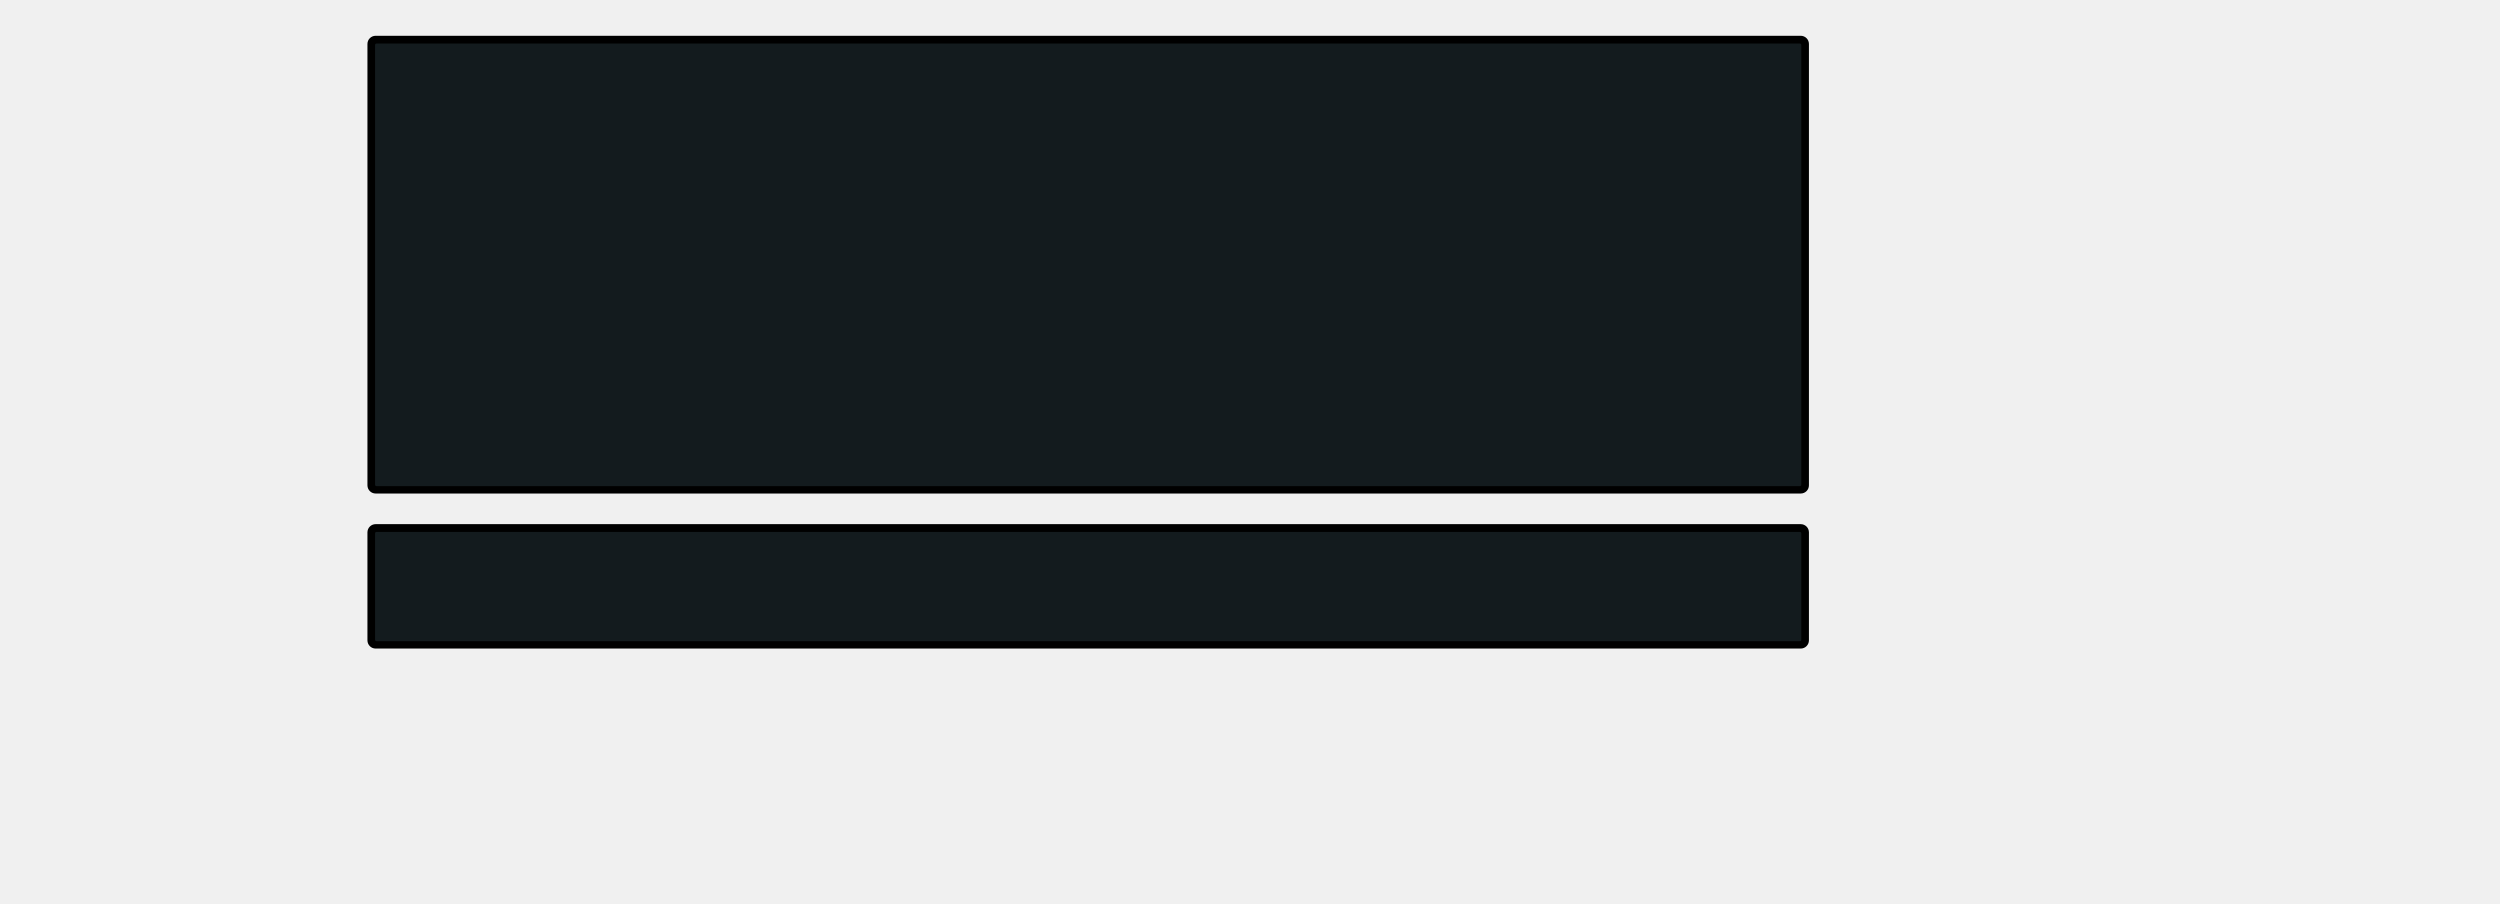
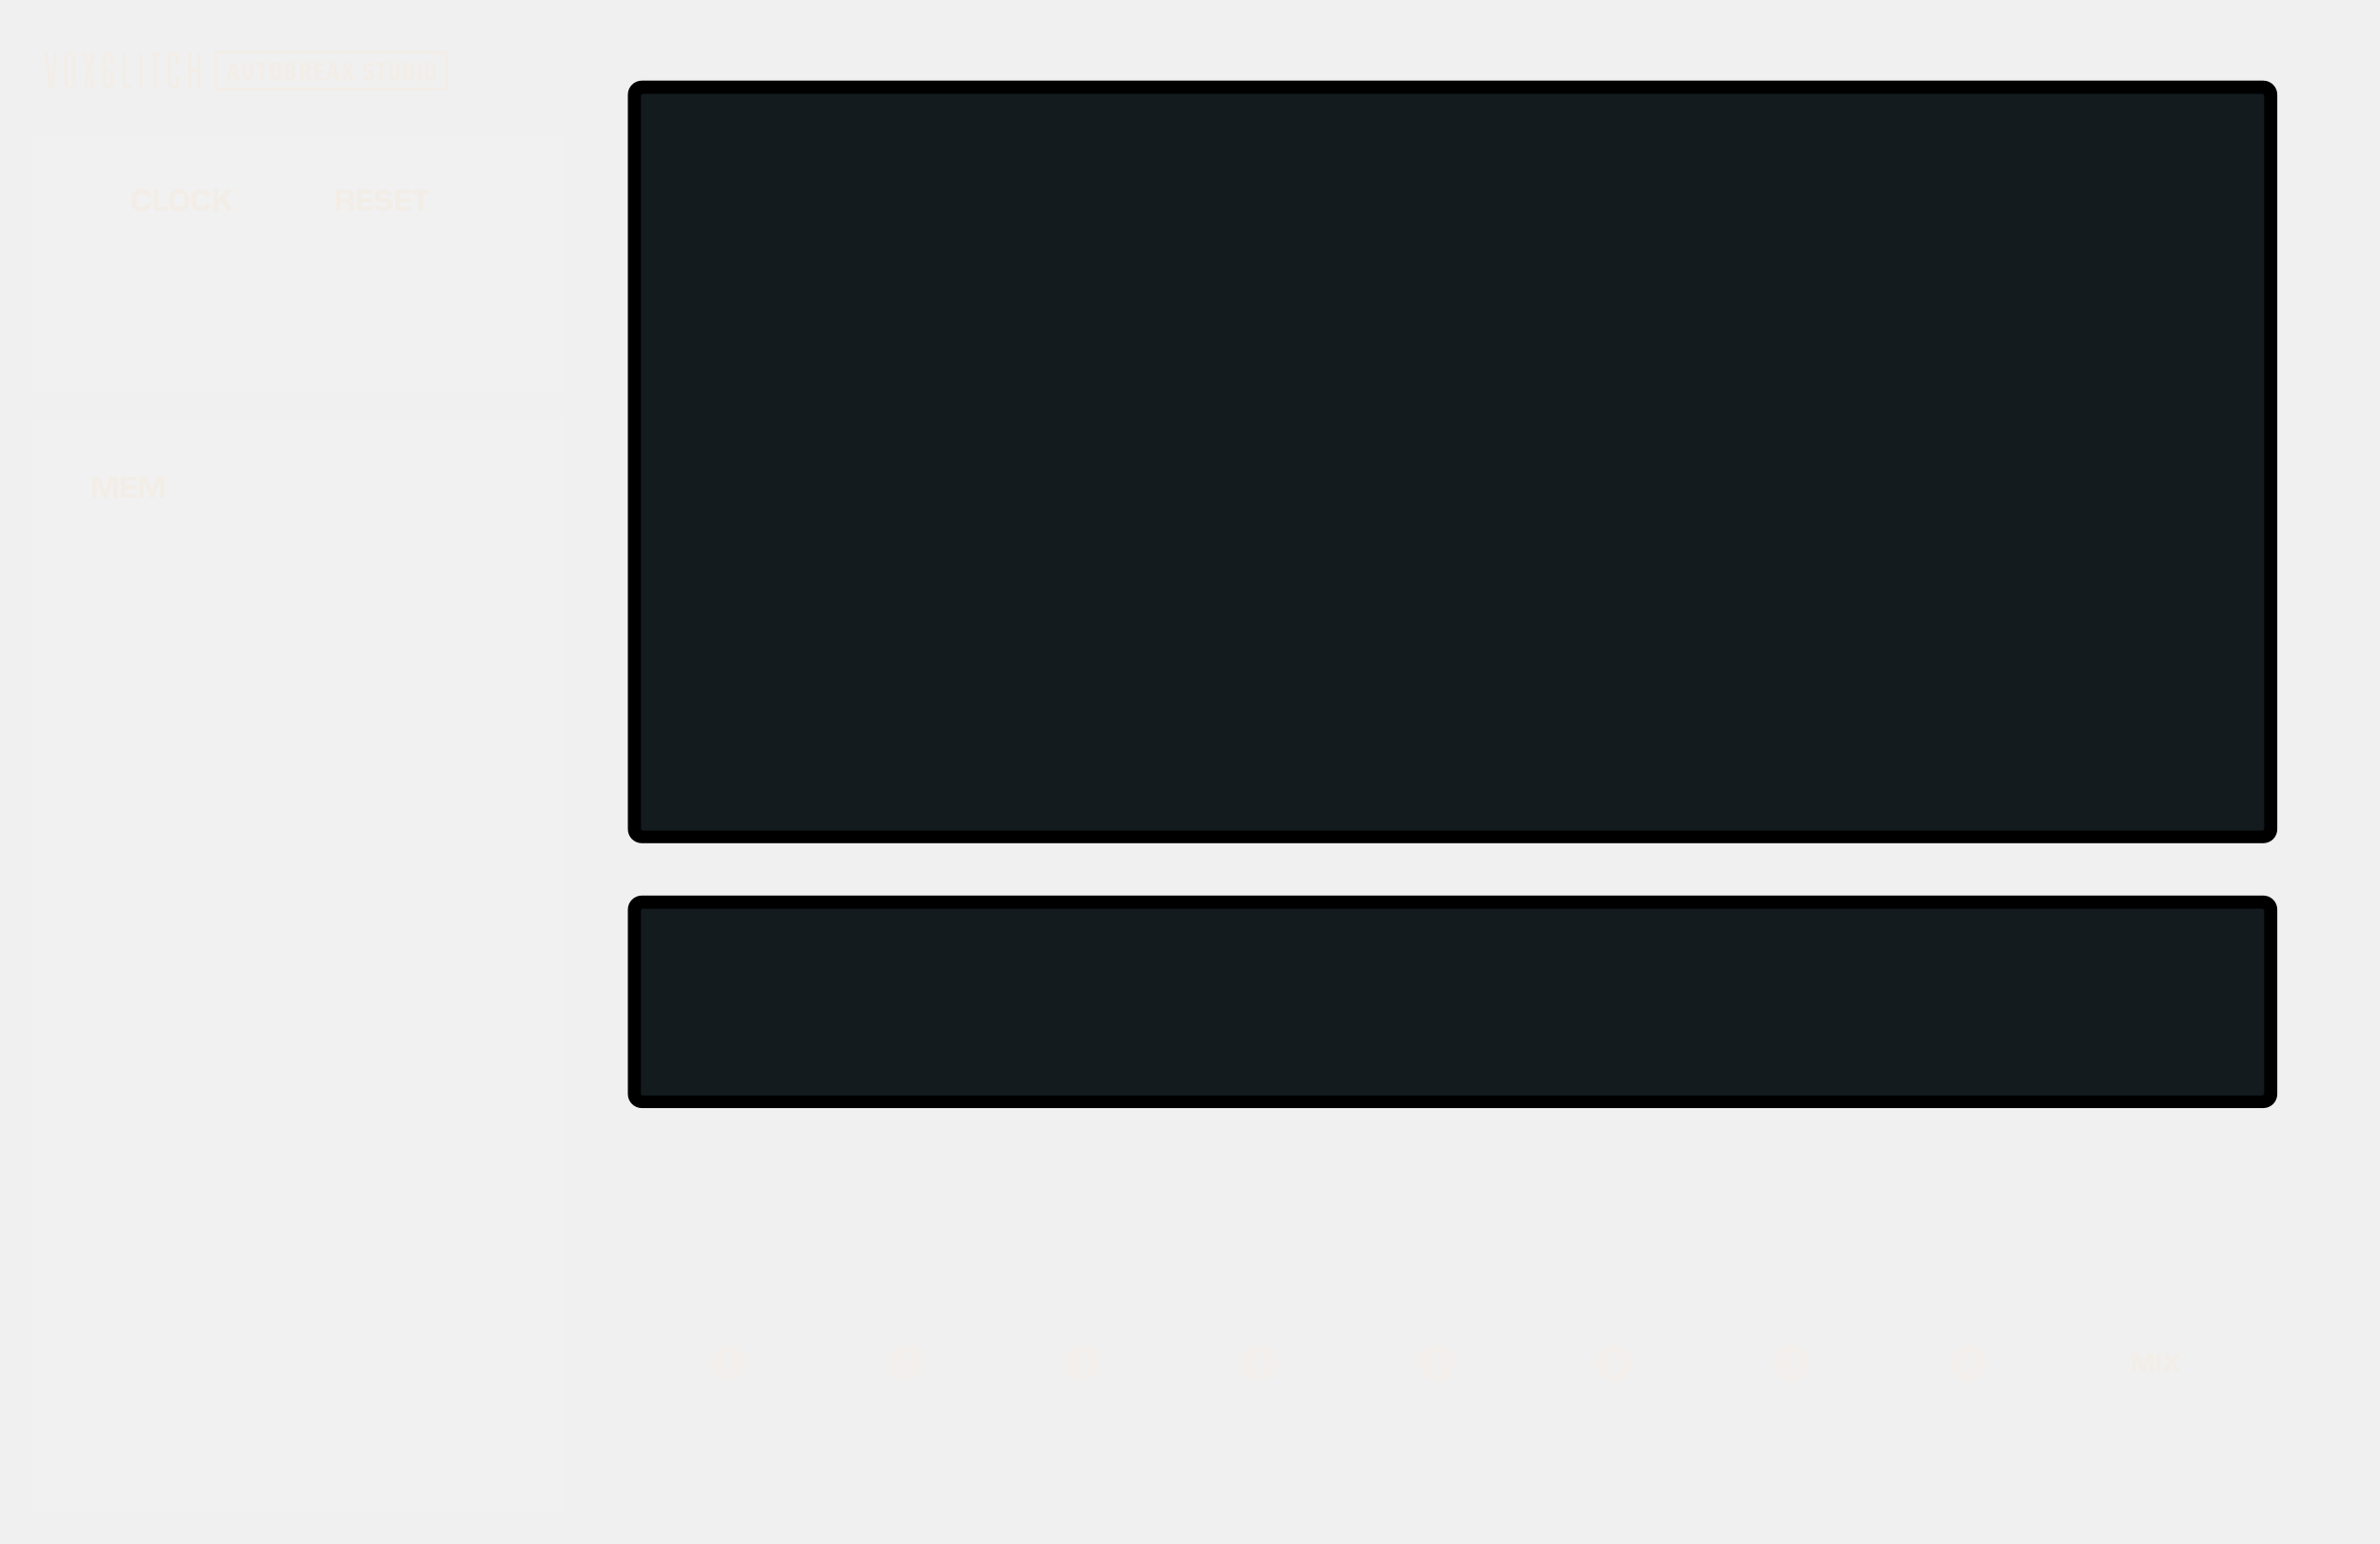
- <svg xmlns="http://www.w3.org/2000/svg" version="1.1" id="Ebene_2" x="0px" y="0px" width="355.6mm" height="128.5mm" viewBox="0 0 1008 364.252" xml:space="preserve">
-   <defs id="defs63" />
+ <svg xmlns="http://www.w3.org/2000/svg" version="1.1" id="Ebene_2" x="0px" y="0px" width="198.12mm" height="128.5mm" viewBox="0 0 561.6 364.252" xml:space="preserve">
+   <defs id="defs63">
+     <rect x="47.206" y="13.572" width="109.284" height="38.945" id="rect10300" />
+     <rect x="393.576" y="351.829" width="65.055" height="19.472" id="rect3508" />
+     <rect x="454.246" y="324.562" width="17.42" height="20.81" id="rect1195" />
+     <rect x="453.437" y="330.09" width="32.388" height="45.375" id="rect1105" />
+     <rect x="47.206" y="13.572" width="109.284" height="38.945" id="rect10300-4" />
+     <rect x="47.206" y="13.572" width="109.284" height="38.945" id="rect10300-8" />
+     <rect x="47.206" y="13.572" width="109.284" height="38.945" id="rect10300-4-8" />
+   </defs>
  <style type="text/css" id="style2">
	.st0{fill:#F3EDE7;}
</style>
-   <g id="g3428" transform="matrix(1.166682,0,0,1.163317,23.77928,2.280399)" style="stroke-width:0.858">
-     <path d="m 601.936,168.663 h -492.493 c -1.331,0 -2.41,-1.079 -2.41,-2.41 V 13.279 c 0,-1.331 1.079,-2.41 2.41,-2.41 h 492.494 c 1.331,0 2.41,1.079 2.41,2.41 V 166.253 c -10e-4,1.33 -1.08,2.41 -2.411,2.41" id="path64" style="stroke:#000000;stroke-width:0.858;stroke-opacity:1" />
-     <path class="st3" d="m 601.653,166.966 h -491.927 c -0.504,0 -0.912,-0.409 -0.912,-0.913 V 13.61 c 0,-0.504 0.409,-0.912 0.912,-0.912 h 491.927 c 0.504,0 0.912,0.409 0.912,0.912 V 166.053 c 0,0.504 -0.408,0.913 -0.912,0.913 z" id="path68" style="fill:#131b1e;fill-opacity:1;stroke:#000000;stroke-width:0.858;stroke-opacity:1" />
+   <g id="g5838">
+     <g id="g3428" transform="matrix(1.166682,0,0,1.163317,23.77928,2.280399)" style="stroke-width:0.858">
+       <path d="M 437.367,168.663 H 109.443 c -1.331,0 -2.41,-1.079 -2.41,-2.41 l -1.2e-4,-149.019 c 0,-1.331 1.079,-2.41 2.41,-2.41 h 327.925 c 1.331,0 2.41,1.079 2.41,2.41 l 1.2e-4,149.019 c -10e-4,1.33 -1.08,2.41 -2.411,2.41" id="path64" style="stroke:#000000;stroke-width:0.858;stroke-opacity:1" />
+       <path class="st3" d="M 437.084,166.966 H 109.726 c -0.504,0 -0.912,-0.409 -0.912,-0.913 l -1.2e-4,-148.488 c 0,-0.504 0.409,-0.912 0.912,-0.912 h 327.358 c 0.504,0 0.912,0.409 0.912,0.912 l 1.2e-4,148.488 c 0,0.504 -0.408,0.913 -0.912,0.913 z" id="path68" style="fill:#131b1e;fill-opacity:1;stroke:#000000;stroke-width:0.858;stroke-opacity:1" />
+     </g>
  </g>
  <g id="g3428-5" transform="matrix(1.166682,0,0,1.163317,23.77869,199.1917)" style="stroke-width:0.858">
-     <path d="m 601.936,53.132 h -492.493 c -1.331,0 -2.41,-1.079 -2.41,-2.41 V 13.279 c 0,-1.331 1.079,-2.41 2.41,-2.41 h 492.494 c 1.331,0 2.41,1.079 2.41,2.41 v 37.442 c -10e-4,1.33 -1.08,2.41 -2.411,2.41" id="path64-0" style="stroke:#000000;stroke-width:0.858;stroke-opacity:1" />
-     <path class="st3" d="m 601.653,51.435 h -491.927 c -0.504,0 -0.912,-0.409 -0.912,-0.913 V 13.61 c 0,-0.504 0.409,-0.912 0.912,-0.912 h 491.927 c 0.504,0 0.912,0.409 0.912,0.912 v 36.911 c 0,0.504 -0.408,0.913 -0.912,0.913 z" id="path68-2" style="fill:#131b1e;fill-opacity:1;stroke:#000000;stroke-width:0.858;stroke-opacity:1" />
+     <path d="M 437.367,53.132 H 109.443 c -1.331,0 -2.41,-1.079 -2.41,-2.41 V 13.279 c 0,-1.331 1.079,-2.41 2.41,-2.41 h 327.925 c 1.331,0 2.41,1.079 2.41,2.41 v 37.442 c -10e-4,1.33 -1.08,2.41 -2.411,2.41" id="path64-0" style="stroke:#000000;stroke-width:0.858;stroke-opacity:1" />
+     <path class="st3" d="M 437.084,51.435 H 109.726 c -0.504,0 -0.912,-0.409 -0.912,-0.913 V 13.61 c 0,-0.504 0.409,-0.912 0.912,-0.912 h 327.358 c 0.504,0 0.912,0.409 0.912,0.912 v 36.911 c 0,0.504 -0.408,0.913 -0.912,0.913 z" id="path68-2" style="fill:#131b1e;fill-opacity:1;stroke:#000000;stroke-width:0.858;stroke-opacity:1" />
  </g>
+   <path class="st4" d="m 171.779,317.369 c -2.343,0 -4.242,1.899 -4.242,4.242 0,2.343 1.899,4.242 4.242,4.242 2.343,0 4.242,-1.899 4.242,-4.242 0,-2.343 -1.899,-4.242 -4.242,-4.242 z m 1.433,6.701 h -2.68 v -0.749 h 0.956 v -3.369 h -0.035 l -0.886,0.497 v -0.903 l 0.767,-0.378 h 1.02 v 4.153 h 0.858 z" id="path78" style="opacity:0.5;fill:#f3ede7;fill-opacity:1;stroke:none" />
+   <path class="st4" d="m 213.593,317.369 c -2.343,0 -4.242,1.899 -4.242,4.242 0,2.343 1.899,4.242 4.242,4.242 2.343,0 4.242,-1.899 4.242,-4.242 0,-2.343 -1.899,-4.242 -4.242,-4.242 z m 1.451,2.996 c 0,0.68 -0.155,0.994 -0.704,1.4 l -0.76,0.589 c -0.281,0.21 -0.372,0.371 -0.372,0.868 v 0.099 h 1.836 v 0.749 h -2.694 v -0.799 c 0,-0.791 0.141,-1.071 0.689,-1.478 l 0.738,-0.567 c 0.338,-0.252 0.408,-0.392 0.408,-0.798 v -0.05 c 0,-0.413 -0.134,-0.553 -0.472,-0.553 -0.323,0 -0.457,0.112 -0.485,0.714 h -0.865 c 0.042,-1.148 0.479,-1.442 1.309,-1.442 h 0.07 c 0.922,0 1.302,0.385 1.302,1.205 z" id="path80" style="opacity:0.5;fill:#f3ede7;fill-opacity:1;stroke:none" />
+   <path class="st4" d="m 255.406,317.369 c -2.343,0 -4.242,1.899 -4.242,4.242 0,2.343 1.899,4.242 4.242,4.242 2.343,0 4.242,-1.899 4.242,-4.242 0,-2.343 -1.899,-4.242 -4.242,-4.242 z m 1.443,5.286 c 0,1.128 -0.401,1.485 -1.302,1.485 h -0.07 c -0.822,0 -1.308,-0.329 -1.336,-1.485 h 0.865 c 0.028,0.658 0.211,0.757 0.506,0.757 0.346,0 0.479,-0.147 0.479,-0.658 v -0.189 c 0,-0.512 -0.091,-0.63 -0.457,-0.63 h -0.45 v -0.778 h 0.437 c 0.358,0 0.443,-0.111 0.443,-0.608 v -0.134 c 0,-0.455 -0.141,-0.588 -0.457,-0.588 -0.289,0 -0.443,0.098 -0.472,0.687 h -0.858 c 0.042,-1.072 0.471,-1.415 1.301,-1.415 h 0.064 c 0.879,0 1.279,0.351 1.279,1.197 v 0.07 c 0,0.651 -0.183,0.945 -0.541,1.051 v 0.035 c 0.373,0.084 0.569,0.371 0.569,1.064 z" id="path82" style="opacity:0.5;fill:#f3ede7;fill-opacity:1;stroke:none" />
+   <path class="st4" d="m 296.139,322.087 v 0.042 h 1.048 v -1.954 h -0.028 z m 1.081,-4.718 c -2.343,0 -4.242,1.899 -4.242,4.242 0,2.343 1.899,4.242 4.242,4.242 2.343,0 4.242,-1.899 4.242,-4.242 0,-2.343 -1.899,-4.242 -4.242,-4.242 z m 1.247,5.496 h -0.422 v 1.205 h -0.858 v -1.205 h -1.688 v -1.029 l 1.365,-2.668 h 1.182 v 2.962 h 0.422 v 0.735 z" id="path84" style="opacity:0.5;fill:#f3ede7;fill-opacity:1;stroke:none" />
+   <path class="st4" d="m 339.034,317.369 c -2.343,0 -4.242,1.899 -4.242,4.242 0,2.343 1.899,4.242 4.242,4.242 2.343,0 4.242,-1.899 4.242,-4.242 0.001,-2.343 -1.899,-4.242 -4.242,-4.242 z m 1.236,5.166 c 0,1.219 -0.4,1.604 -1.294,1.604 h -0.077 c -0.852,0 -1.295,-0.357 -1.33,-1.415 h 0.865 c 0.028,0.581 0.19,0.687 0.493,0.687 0.358,0 0.485,-0.161 0.485,-0.777 v -0.406 c 0,-0.616 -0.141,-0.771 -0.5,-0.771 -0.246,0 -0.429,0.077 -0.521,0.519 h -0.78 l 0.161,-2.809 h 2.42 v 0.749 h -1.639 l -0.077,1.212 h 0.027 c 0.134,-0.245 0.31,-0.386 0.739,-0.386 0.668,0 1.026,0.344 1.026,1.359 v 0.434 z" id="path86" style="opacity:0.5;fill:#f3ede7;fill-opacity:1;stroke:none" />
+   <path class="st4" d="m 380.85,321.57 c -0.366,0 -0.479,0.161 -0.479,0.771 v 0.314 c 0,0.596 0.112,0.764 0.479,0.764 0.373,0 0.485,-0.168 0.485,-0.764 v -0.314 c 10e-4,-0.61 -0.112,-0.771 -0.485,-0.771 z m -0.003,-4.201 c -2.343,0 -4.242,1.899 -4.242,4.242 0,2.343 1.899,4.242 4.242,4.242 2.343,0 4.242,-1.899 4.242,-4.242 0,-2.343 -1.9,-4.242 -4.242,-4.242 z m 1.354,5.188 c 0,1.197 -0.415,1.583 -1.295,1.583 h -0.062 c -0.894,0 -1.337,-0.315 -1.337,-1.793 v -1.45 c 0,-1.471 0.429,-1.8 1.322,-1.8 h 0.063 c 0.837,0 1.245,0.364 1.302,1.323 h -0.865 c -0.035,-0.476 -0.162,-0.595 -0.465,-0.595 -0.365,0 -0.499,0.154 -0.499,0.91 v 0.589 h 0.035 c 0.105,-0.225 0.316,-0.399 0.745,-0.399 0.767,0 1.056,0.378 1.056,1.415 z" id="path88" style="opacity:0.5;fill:#f3ede7;fill-opacity:1;stroke:none" />
+   <path id="path88-1" style="opacity:0.5;fill:#f3ede7;fill-opacity:1;stroke:none" class="st4" d="m 422.66,317.369 c -2.343,0 -4.241,1.898 -4.241,4.241 0,2.343 1.898,4.243 4.241,4.243 2.343,0 4.241,-1.9 4.241,-4.243 0,-2.343 -1.899,-4.241 -4.241,-4.241 z m -1.2,2.079 h 2.651 v 0.696 l -1.455,3.853 h -0.898 l 1.489,-3.808 v -0.045 h -1.787 z" />
+   <path id="path88-1-5" style="opacity:0.5;fill:#f3ede7;fill-opacity:1;stroke:none" class="st4" d="m 464.472,317.369 c -2.343,0 -4.241,1.898 -4.241,4.241 0,2.343 1.898,4.243 4.241,4.243 2.343,0 4.241,-1.9 4.241,-4.243 0,-2.343 -1.899,-4.241 -4.241,-4.241 z m -0.026,1.901 h 0.052 c 0.865,0 1.204,0.378 1.204,1.138 v 0.058 c 0,0.513 -0.137,0.838 -0.456,0.949 v 0.032 c 0.332,0.111 0.467,0.437 0.467,1.106 v 0.064 c 0,0.5 -0.097,0.846 -0.298,1.041 -0.195,0.195 -0.5,0.292 -0.909,0.292 h -0.066 c -0.409,0 -0.715,-0.098 -0.917,-0.292 -0.195,-0.195 -0.292,-0.54 -0.292,-1.041 v -0.064 c 0,-0.669 0.137,-0.996 0.469,-1.106 v -0.032 c -0.319,-0.111 -0.448,-0.435 -0.448,-0.949 v -0.058 c 0,-0.76 0.33,-1.138 1.194,-1.138 z m 0.026,0.677 c -0.305,0 -0.422,0.11 -0.422,0.559 v 0.084 c 0,0.449 0.092,0.572 0.371,0.572 h 0.103 c 0.28,0 0.377,-0.123 0.377,-0.572 v -0.084 c 0,-0.449 -0.124,-0.559 -0.429,-0.559 z m -0.051,1.819 c -0.292,0 -0.398,0.131 -0.398,0.632 v 0.285 c 0,0.474 0.117,0.598 0.448,0.598 0.332,0 0.45,-0.124 0.45,-0.598 v -0.285 c 0,-0.5 -0.105,-0.632 -0.398,-0.632 z" />
+   <g aria-label="MIX" transform="matrix(0.96,0,0,0.96,124.945,-19.40147)" id="text3506" style="font-size:6.25px;line-height:1.25;font-family:Pilat;-inkscape-font-specification:Pilat;letter-spacing:0px;word-spacing:0px;white-space:pre;shape-inside:url(#rect3508)">
+     <path d="m 399.264,352.922 h -1.562 l -1.05,2.95 h -0.044 l -1.031,-2.95 h -1.656 v 4.375 h 0.95 v -3.469 h 0.037 l 1.244,3.469 h 0.863 l 1.256,-3.469 h 0.037 v 3.469 h 0.956 z" style="fill:#f3ede7" id="path3514" />
+     <path d="m 400.92,352.922 h -0.969 v 4.375 h 0.969 z" style="fill:#f3ede7" id="path3516" />
+     <path d="m 404.176,355.059 1.438,-2.138 h -1.1 l -0.95,1.444 h -0.031 l -0.931,-1.444 h -1.175 l 1.425,2.119 -1.5,2.256 h 1.1 l 1.019,-1.562 h 0.031 l 0.994,1.562 h 1.181 z" style="fill:#f3ede7" id="path3518" />
+   </g>
+   <rect style="fill:#ffffff;fill-opacity:0.091;fill-rule:evenodd;stroke:none;stroke-width:1.941;stroke-linejoin:round;stroke-opacity:1" id="rect12825" width="125.346" height="60.632" x="7.931" y="31.985" />
+   <rect style="fill:#ffffff;fill-opacity:0.091;fill-rule:evenodd;stroke:none;stroke-width:1.941;stroke-linejoin:round;stroke-opacity:1" id="rect12825-2" width="125.346" height="257.742" x="7.931" y="98.707" />
+   <g aria-label="CLOCK" transform="matrix(0.96,0,0,0.96,-14.51569,30.54247)" id="text10298" style="font-size:7.292px;line-height:1.25;font-family:Pilat;-inkscape-font-specification:Pilat;letter-spacing:0px;word-spacing:0px;white-space:pre;shape-inside:url(#rect10300);display:inline">
+     <path d="m 49.99,20.025 c 1.4,0 2.02,-0.554 2.253,-1.714 h -1.159 c -0.146,0.525 -0.496,0.729 -1.13,0.729 h -0.095 c -1.014,0 -1.196,-0.561 -1.196,-1.488 v -0.306 c 0,-0.926 0.182,-1.488 1.196,-1.488 h 0.095 c 0.634,0 0.984,0.204 1.13,0.729 h 1.159 c -0.233,-1.159 -0.853,-1.714 -2.253,-1.714 h -0.168 c -1.648,0 -2.304,0.715 -2.304,2.399 v 0.452 c 0,1.684 0.656,2.399 2.304,2.399 z" style="fill:#f3ede7" id="path15971" />
+     <path d="M 56.451,18.975 H 54.03 v -4.127 h -1.13 v 5.104 h 3.551 z" style="fill:#f3ede7" id="path15973" />
+     <path d="m 59.214,20.025 c 1.641,0 2.377,-0.715 2.377,-2.399 v -0.445 c 0,-1.684 -0.736,-2.406 -2.377,-2.406 h -0.095 c -1.655,0 -2.384,0.722 -2.384,2.406 v 0.445 c 0,1.684 0.729,2.399 2.384,2.399 z m -0.109,-0.984 c -1.014,0 -1.225,-0.561 -1.225,-1.488 v -0.306 c 0,-0.926 0.211,-1.488 1.225,-1.488 h 0.124 c 1.006,0 1.218,0.561 1.218,1.488 v 0.306 c 0,0.941 -0.211,1.473 -1.218,1.488 z" style="fill:#f3ede7" id="path15975" />
+     <path d="m 64.698,20.025 c 1.4,0 2.02,-0.554 2.253,-1.714 h -1.159 c -0.146,0.525 -0.496,0.729 -1.13,0.729 h -0.095 c -1.014,0 -1.196,-0.561 -1.196,-1.488 v -0.306 c 0,-0.926 0.182,-1.488 1.196,-1.488 h 0.095 c 0.634,0 0.984,0.204 1.13,0.729 h 1.159 c -0.233,-1.159 -0.853,-1.714 -2.253,-1.714 h -0.168 c -1.648,0 -2.304,0.715 -2.304,2.399 v 0.452 c 0,1.684 0.656,2.399 2.304,2.399 z" style="fill:#f3ede7" id="path15977" />
+     <path d="m 68.737,18.414 0.7,-0.707 h 0.051 l 1.524,2.246 h 1.378 l -2.093,-3.07 2.034,-2.034 h -1.415 l -2.136,2.173 h -0.044 v -2.173 h -1.13 v 5.104 h 1.13 z" style="fill:#f3ede7" id="path15979" />
+   </g>
+   <g aria-label="MEM" transform="matrix(0.96,0,0,0.96,-23.90007,98.28825)" id="text10298-8" style="font-size:7.292px;line-height:1.25;font-family:Pilat;-inkscape-font-specification:Pilat;letter-spacing:0px;word-spacing:0px;white-space:pre;shape-inside:url(#rect10300-8);display:inline;fill:#f3ede7">
+     <path d="M 53.84,14.848 H 52.018 l -1.225,3.442 h -0.051 L 49.538,14.848 H 47.606 v 5.104 h 1.108 V 15.906 h 0.044 l 1.451,4.047 h 1.006 L 52.681,15.906 h 0.044 v 4.047 h 1.116 z" id="path15982" />
+     <path d="m 58.442,19.005 h -2.669 v -1.138 h 2.669 v -0.941 h -2.669 v -1.13 h 2.669 v -0.948 h -3.799 v 5.104 h 3.799 z" id="path15984" />
+     <path d="m 65.383,14.848 h -1.823 l -1.225,3.442 h -0.051 l -1.203,-3.442 h -1.932 v 5.104 h 1.108 V 15.906 h 0.044 l 1.451,4.047 h 1.006 L 64.224,15.906 h 0.044 v 4.047 h 1.116 z" id="path15986" />
+   </g>
+   <g aria-label="RESET" transform="matrix(0.96,0,0,0.96,33.60417,30.54247)" id="text10298-2" style="font-size:7.292px;line-height:1.25;font-family:Pilat;-inkscape-font-specification:Pilat;letter-spacing:0px;word-spacing:0px;white-space:pre;shape-inside:url(#rect10300-4);display:inline;fill:#f3ede7">
+     <path d="m 48.736,18.093 h 1.254 c 0.671,0 0.853,0.124 0.853,0.7 v 1.159 h 1.13 v -1.232 c 0,-0.89 -0.241,-1.072 -0.78,-1.159 v -0.051 c 0.547,-0.087 0.78,-0.423 0.78,-1.181 v -0.131 c 0,-0.992 -0.467,-1.349 -1.735,-1.349 H 47.606 v 5.104 h 1.13 z m 1.261,-2.304 c 0.642,0 0.846,0.16 0.846,0.678 v 0.044 c 0,0.489 -0.204,0.649 -0.729,0.649 h -1.378 v -1.371 z" id="path15989" />
+     <path d="m 56.517,19.005 h -2.669 v -1.138 h 2.669 v -0.941 h -2.669 v -1.13 h 2.669 v -0.948 h -3.799 v 5.104 h 3.799 z" id="path15991" />
+     <path d="m 59.36,20.025 c 1.291,0 2.129,-0.445 2.129,-1.648 v -0.066 c 0,-0.926 -0.54,-1.349 -1.67,-1.4 l -0.693,-0.022 c -0.664,-0.029 -0.831,-0.19 -0.831,-0.561 v -0.036 c 0,-0.43 0.277,-0.598 0.911,-0.598 0.554,0 0.926,0.124 1.035,0.613 h 1.189 c -0.087,-1.028 -0.948,-1.531 -2.158,-1.531 h -0.087 c -1.364,0 -2.042,0.54 -2.042,1.611 v 0.051 c 0,0.911 0.554,1.342 1.67,1.393 l 0.7,0.029 c 0.649,0.029 0.831,0.19 0.831,0.561 v 0.066 c 0,0.459 -0.343,0.62 -1.021,0.62 -0.481,0 -0.977,-0.066 -1.079,-0.561 h -1.189 c 0.117,1.079 0.984,1.48 2.239,1.48 z" id="path15993" />
+     <path d="m 65.916,19.005 h -2.669 v -1.138 h 2.669 v -0.941 h -2.669 v -1.13 h 2.669 v -0.948 h -3.799 v 5.104 h 3.799 z" id="path15995" />
+     <path d="m 69.022,15.825 h 1.575 v -0.977 h -4.266 v 0.977 h 1.553 v 4.127 h 1.137 z" id="path15997" />
+   </g>
+   <g aria-label="STUDIO" transform="matrix(0.96,0,0,0.96,40.23457,0.6888927)" id="text10298-2-3" style="font-size:6.25px;line-height:1.25;font-family:Pilat;-inkscape-font-specification:Pilat;letter-spacing:0.5px;word-spacing:0px;white-space:pre;shape-inside:url(#rect10300-4-8);display:inline;fill:#f3ede7">
+     <path d="m 48.661,19.104 c 0.8,0 1.212,-0.294 1.212,-1.294 v -0.087 c 0,-0.831 -0.25,-1.119 -0.938,-1.206 l -0.312,-0.037 c -0.356,-0.044 -0.438,-0.181 -0.438,-0.562 v -0.087 c 0,-0.431 0.113,-0.556 0.412,-0.556 0.294,0 0.419,0.1 0.444,0.619 h 0.812 c -0.025,-0.975 -0.425,-1.288 -1.212,-1.288 h -0.075 c -0.825,0 -1.188,0.312 -1.188,1.288 v 0.069 c 0,0.831 0.256,1.119 0.944,1.206 l 0.312,0.037 c 0.356,0.05 0.438,0.175 0.438,0.569 v 0.106 c 0,0.444 -0.125,0.562 -0.444,0.562 -0.269,0 -0.431,-0.094 -0.456,-0.588 h -0.819 c 0.019,0.469 0.131,0.8 0.338,0.981 0.206,0.181 0.512,0.269 0.906,0.269 z" style="font-family:'Pilat Condensed';-inkscape-font-specification:'Pilat Condensed, '" id="path16787" />
+     <path d="m 52.161,15.379 h 0.812 v -0.713 h -2.413 v 0.713 h 0.794 v 3.663 h 0.806 z" style="font-family:'Pilat Condensed';-inkscape-font-specification:'Pilat Condensed, '" id="path16789" />
+     <path d="m 55.068,19.104 c 0.9,0 1.238,-0.306 1.238,-1.55 v -2.888 h -0.806 v 2.894 c 0,0.656 -0.1,0.806 -0.444,0.806 h -0.05 c -0.344,0 -0.444,-0.15 -0.444,-0.806 v -2.894 h -0.806 v 2.888 c 0,1.244 0.338,1.55 1.238,1.55 z" style="font-family:'Pilat Condensed';-inkscape-font-specification:'Pilat Condensed, '" id="path16791" />
+     <path d="m 59.861,16.297 c 0,-1.256 -0.388,-1.631 -1.306,-1.631 h -1.275 v 4.375 h 1.275 c 0.919,0 1.306,-0.375 1.306,-1.625 z m -1.319,-0.956 c 0.4,0 0.512,0.225 0.512,0.9 v 1.231 c 0,0.669 -0.119,0.894 -0.512,0.894 h -0.463 v -3.025 z" style="font-family:'Pilat Condensed';-inkscape-font-specification:'Pilat Condensed, '" id="path16793" />
+     <path d="m 61.643,14.666 h -0.8 v 4.375 h 0.8 z" style="font-family:'Pilat Condensed';-inkscape-font-specification:'Pilat Condensed, '" id="path16795" />
+     <path d="m 63.974,19.104 c 0.925,0 1.294,-0.362 1.294,-1.625 v -1.244 c 0,-1.269 -0.369,-1.631 -1.294,-1.631 h -0.069 c -0.919,0 -1.294,0.362 -1.294,1.631 v 1.244 c 0,1.262 0.375,1.625 1.294,1.625 z m -0.056,-0.681 c -0.206,0 -0.338,-0.062 -0.406,-0.194 -0.062,-0.131 -0.094,-0.362 -0.094,-0.694 v -1.356 c 0,-0.338 0.031,-0.569 0.094,-0.694 0.069,-0.131 0.2,-0.194 0.406,-0.194 h 0.044 c 0.206,0 0.338,0.062 0.4,0.194 0.069,0.125 0.1,0.356 0.1,0.694 v 1.356 c 0,0.331 -0.031,0.562 -0.1,0.694 -0.062,0.131 -0.194,0.194 -0.4,0.194 z" style="font-family:'Pilat Condensed';-inkscape-font-specification:'Pilat Condensed, '" id="path16797" />
+   </g>
+   <path class="st0" d="m 44.596,20.865 h 0.384 c 0.112,0 0.169,-0.067 0.169,-0.168 v -3.583 c 0,-0.101 0.067,-0.168 0.169,-0.168 h 1.015 c 0.102,0 0.181,0.067 0.181,0.168 v 3.583 c 0,0.101 0.068,0.168 0.169,0.168 h 0.373 c 0.112,0 0.169,-0.067 0.169,-0.168 v -8.086 c 0,-0.101 -0.068,-0.168 -0.169,-0.168 h -0.373 c -0.112,0 -0.169,0.067 -0.169,0.168 v 3.481 c 0,0.101 -0.079,0.168 -0.181,0.168 h -1.015 c -0.102,0 -0.169,-0.067 -0.169,-0.168 v -3.481 c 0,-0.101 -0.067,-0.168 -0.169,-0.168 h -0.384 c -0.112,0 -0.169,0.067 -0.169,0.168 v 8.086 c 0,0.101 0.067,0.168 0.169,0.168 z m -5.02,-1.639 c 0,1.033 0.462,1.696 1.33,1.696 0.88,0 1.342,-0.674 1.342,-1.696 v -0.887 c 0,-0.101 -0.067,-0.168 -0.169,-0.168 h -0.384 c -0.102,0 -0.169,0.067 -0.169,0.168 v 0.674 c 0,0.831 -0.146,1.224 -0.62,1.224 -0.474,0 -0.608,-0.393 -0.608,-1.224 v -4.718 c 0,-0.831 0.135,-1.224 0.608,-1.224 0.473,0 0.62,0.393 0.62,1.224 v 0.674 c 0,0.101 0.067,0.168 0.169,0.168 h 0.384 c 0.102,0 0.169,-0.067 0.169,-0.168 v -0.887 c 0,-1.022 -0.462,-1.696 -1.342,-1.696 -0.868,0 -1.33,0.663 -1.33,1.696 z m -4.085,-6.267 c 0,0.112 0.067,0.168 0.169,0.168 h 0.439 c 0.102,0 0.169,0.067 0.169,0.168 v 7.401 c 0,0.101 0.068,0.168 0.17,0.168 h 0.372 c 0.112,0 0.169,-0.067 0.169,-0.168 v -7.4 c 0,-0.101 0.067,-0.168 0.169,-0.168 h 0.462 c 0.102,0 0.17,-0.067 0.17,-0.168 v -0.349 c 0,-0.112 -0.068,-0.168 -0.17,-0.168 h -1.95 c -0.102,0 -0.169,0.067 -0.169,0.168 z m -2.46,7.906 h 0.384 c 0.112,0 0.169,-0.067 0.169,-0.168 v -8.086 c 0,-0.101 -0.067,-0.168 -0.169,-0.168 h -0.384 c -0.112,0 -0.169,0.067 -0.169,0.168 v 8.086 c 0,0.101 0.068,0.168 0.169,0.168 z m -4.061,-0.168 c 0,0.101 0.067,0.168 0.169,0.168 h 1.646 c 0.102,0 0.169,-0.067 0.169,-0.168 v -0.314 c 0,-0.101 -0.067,-0.168 -0.169,-0.168 h -0.925 c -0.102,0 -0.169,-0.067 -0.169,-0.168 v -7.436 c 0,-0.101 -0.067,-0.168 -0.169,-0.168 h -0.384 c -0.112,0 -0.169,0.067 -0.169,0.168 v 8.086 z m -4.874,-1.471 c 0,1.033 0.462,1.696 1.33,1.696 0.88,0 1.319,-0.674 1.319,-1.696 v -2.404 c 0,-0.101 -0.067,-0.168 -0.169,-0.168 h -0.981 c -0.102,0 -0.169,0.067 -0.169,0.168 v 0.337 c 0,0.112 0.067,0.168 0.169,0.168 h 0.282 c 0.102,0 0.169,0.067 0.169,0.168 v 1.516 c 0,0.831 -0.146,1.224 -0.62,1.224 -0.474,0 -0.608,-0.393 -0.608,-1.224 v -4.716 c 0,-0.831 0.135,-1.224 0.608,-1.224 0.473,0 0.62,0.393 0.62,1.224 v 0.674 c 0,0.101 0.067,0.168 0.169,0.168 h 0.361 c 0.102,0 0.169,-0.067 0.169,-0.168 v -0.887 c 0,-1.022 -0.439,-1.696 -1.319,-1.696 -0.868,0 -1.33,0.663 -1.33,1.696 z m -4.333,1.639 h 0.451 c 0.079,0 0.146,-0.067 0.169,-0.168 l 0.598,-2.684 h 0.091 l 0.586,2.684 c 0.022,0.101 0.102,0.168 0.181,0.168 h 0.439 c 0.079,0 0.136,-0.067 0.113,-0.168 l -0.97,-3.976 0.011,-0.135 0.959,-3.976 c 0.022,-0.101 -0.034,-0.168 -0.113,-0.168 h -0.439 c -0.079,0 -0.146,0.067 -0.169,0.168 l -0.598,2.695 h -0.091 l -0.598,-2.695 c -0.022,-0.101 -0.09,-0.168 -0.169,-0.168 h -0.451 c -0.067,0 -0.135,0.067 -0.112,0.168 l 0.97,3.976 v 0.135 l -0.97,3.976 c -0.023,0.101 0.044,0.168 0.112,0.168 z m -3.882,-1.853 v -4.717 c 0,-0.831 0.135,-1.224 0.609,-1.224 0.485,0 0.62,0.393 0.62,1.224 v 4.717 c 0,0.831 -0.135,1.224 -0.62,1.224 -0.474,0 -0.609,-0.393 -0.609,-1.224 z m -0.722,0.214 c 0,1.033 0.462,1.696 1.331,1.696 0.88,0 1.342,-0.663 1.342,-1.696 v -5.144 c 0,-1.033 -0.462,-1.696 -1.342,-1.696 -0.868,0 -1.331,0.663 -1.331,1.696 z m -3.363,1.639 h 0.406 c 0.113,0 0.169,-0.056 0.191,-0.213 l 1.128,-8.007 c 0.022,-0.168 -0.068,-0.202 -0.169,-0.202 h -0.35 c -0.124,0 -0.191,0.034 -0.203,0.18 l -0.744,6.098 h -0.113 l -0.745,-6.098 c -0.011,-0.146 -0.079,-0.18 -0.203,-0.18 h -0.35 c -0.102,0 -0.192,0.034 -0.169,0.202 l 1.128,8.007 c 0.024,0.157 0.081,0.213 0.193,0.213 z" id="path50" style="fill:#f3ede7;fill-opacity:1;stroke:none" />
+   <path class="st0" d="m 105.093,12.647 v 8.018 h -53.881 v -8.018 h 53.881 m 0,-0.571 h -53.881 c -0.315,0 -0.57,0.255 -0.57,0.57 v 8.018 c 0,0.315 0.255,0.57 0.57,0.57 h 53.881 c 0.315,0 0.57,-0.255 0.57,-0.57 v -8.017 c 0,-0.315 -0.255,-0.571 -0.57,-0.571 z" id="path54" style="fill:#f3ede7;fill-opacity:1;stroke:none" />
+   <path class="st0" d="m 81.682,17.826 0.323,-0.558 h 0.03 l 0.689,1.697 h 0.87 l -1.02,-2.489 0.989,-1.709 h -0.863 l -0.996,1.859 h -0.023 v -1.858 h -0.766 v 4.198 h 0.768 v -1.14 z m -3.144,-2.255 0.336,1.829 h -0.702 l 0.336,-1.829 z m 0.563,-0.803 h -1.133 l -0.894,4.198 h 0.797 l 0.168,-0.899 h 0.966 l 0.174,0.899 h 0.815 z m -2.886,3.525 h -1.18 v -1.091 h 1.18 v -0.677 h -1.18 v -1.086 h 1.18 v -0.671 h -1.948 v 4.198 h 1.948 z m -4.223,-2.877 c 0.318,0 0.444,0.06 0.444,0.563 v 0.12 c 0,0.498 -0.12,0.558 -0.414,0.558 h -0.474 v -1.241 z m -0.444,1.858 h 0.449 c 0.324,0 0.438,0.06 0.438,0.576 v 1.115 h 0.768 v -1.067 c 0,-0.756 -0.162,-0.888 -0.486,-0.959 v -0.03 c 0.324,-0.084 0.486,-0.27 0.486,-0.948 v -0.078 c 0,-0.935 -0.336,-1.115 -1.134,-1.115 h -1.289 v 4.198 h 0.768 z m -3.042,-0.162 c 0.324,0 0.45,0.042 0.45,0.54 v 0.12 c 0,0.492 -0.126,0.552 -0.45,0.552 h -0.443 v -1.212 z m 0,-1.696 c 0.312,0 0.432,0.06 0.432,0.545 v 0.024 c 0,0.48 -0.12,0.528 -0.42,0.528 h -0.455 v -1.097 z m 1.218,2.344 c 0,-0.629 -0.162,-0.887 -0.516,-0.959 v -0.03 c 0.329,-0.072 0.497,-0.336 0.497,-0.87 v -0.042 c 0,-0.905 -0.329,-1.091 -1.127,-1.091 h -1.283 v 4.198 h 1.307 c 0.786,0 1.122,-0.198 1.122,-1.115 z m -4.776,0.612 c -0.197,0 -0.323,-0.06 -0.39,-0.186 -0.06,-0.125 -0.09,-0.348 -0.09,-0.666 v -1.301 c 0,-0.324 0.03,-0.545 0.09,-0.666 0.066,-0.126 0.192,-0.186 0.39,-0.186 h 0.042 c 0.198,0 0.324,0.06 0.384,0.186 0.066,0.12 0.096,0.342 0.096,0.666 v 1.301 c 0,0.318 -0.029,0.54 -0.096,0.666 -0.06,0.126 -0.186,0.186 -0.384,0.186 z m 0.054,0.653 c 0.888,0 1.242,-0.348 1.242,-1.559 v -1.193 c 0,-1.217 -0.354,-1.565 -1.242,-1.565 h -0.065 c -0.882,0 -1.241,0.348 -1.241,1.565 v 1.193 c 0,1.211 0.359,1.559 1.241,1.559 z m -2.88,-3.574 h 0.779 v -0.683 h -2.314 v 0.684 h 0.762 v 3.514 h 0.773 z m -3.581,3.574 c 0.863,0 1.187,-0.294 1.187,-1.487 v -2.77 h -0.773 v 2.776 c 0,0.63 -0.096,0.774 -0.426,0.774 h -0.048 c -0.33,0 -0.426,-0.144 -0.426,-0.774 v -2.776 h -0.773 v 2.771 c 0,1.193 0.324,1.487 1.188,1.487 h 0.071 z m -3.523,-3.454 0.336,1.829 h -0.702 l 0.336,-1.829 z m 0.564,-0.803 h -1.133 l -0.894,4.198 h 0.797 l 0.168,-0.899 h 0.966 l 0.174,0.899 h 0.815 z" id="path56" style="fill:#f3ede7;fill-opacity:1;stroke:none" />
</svg>
